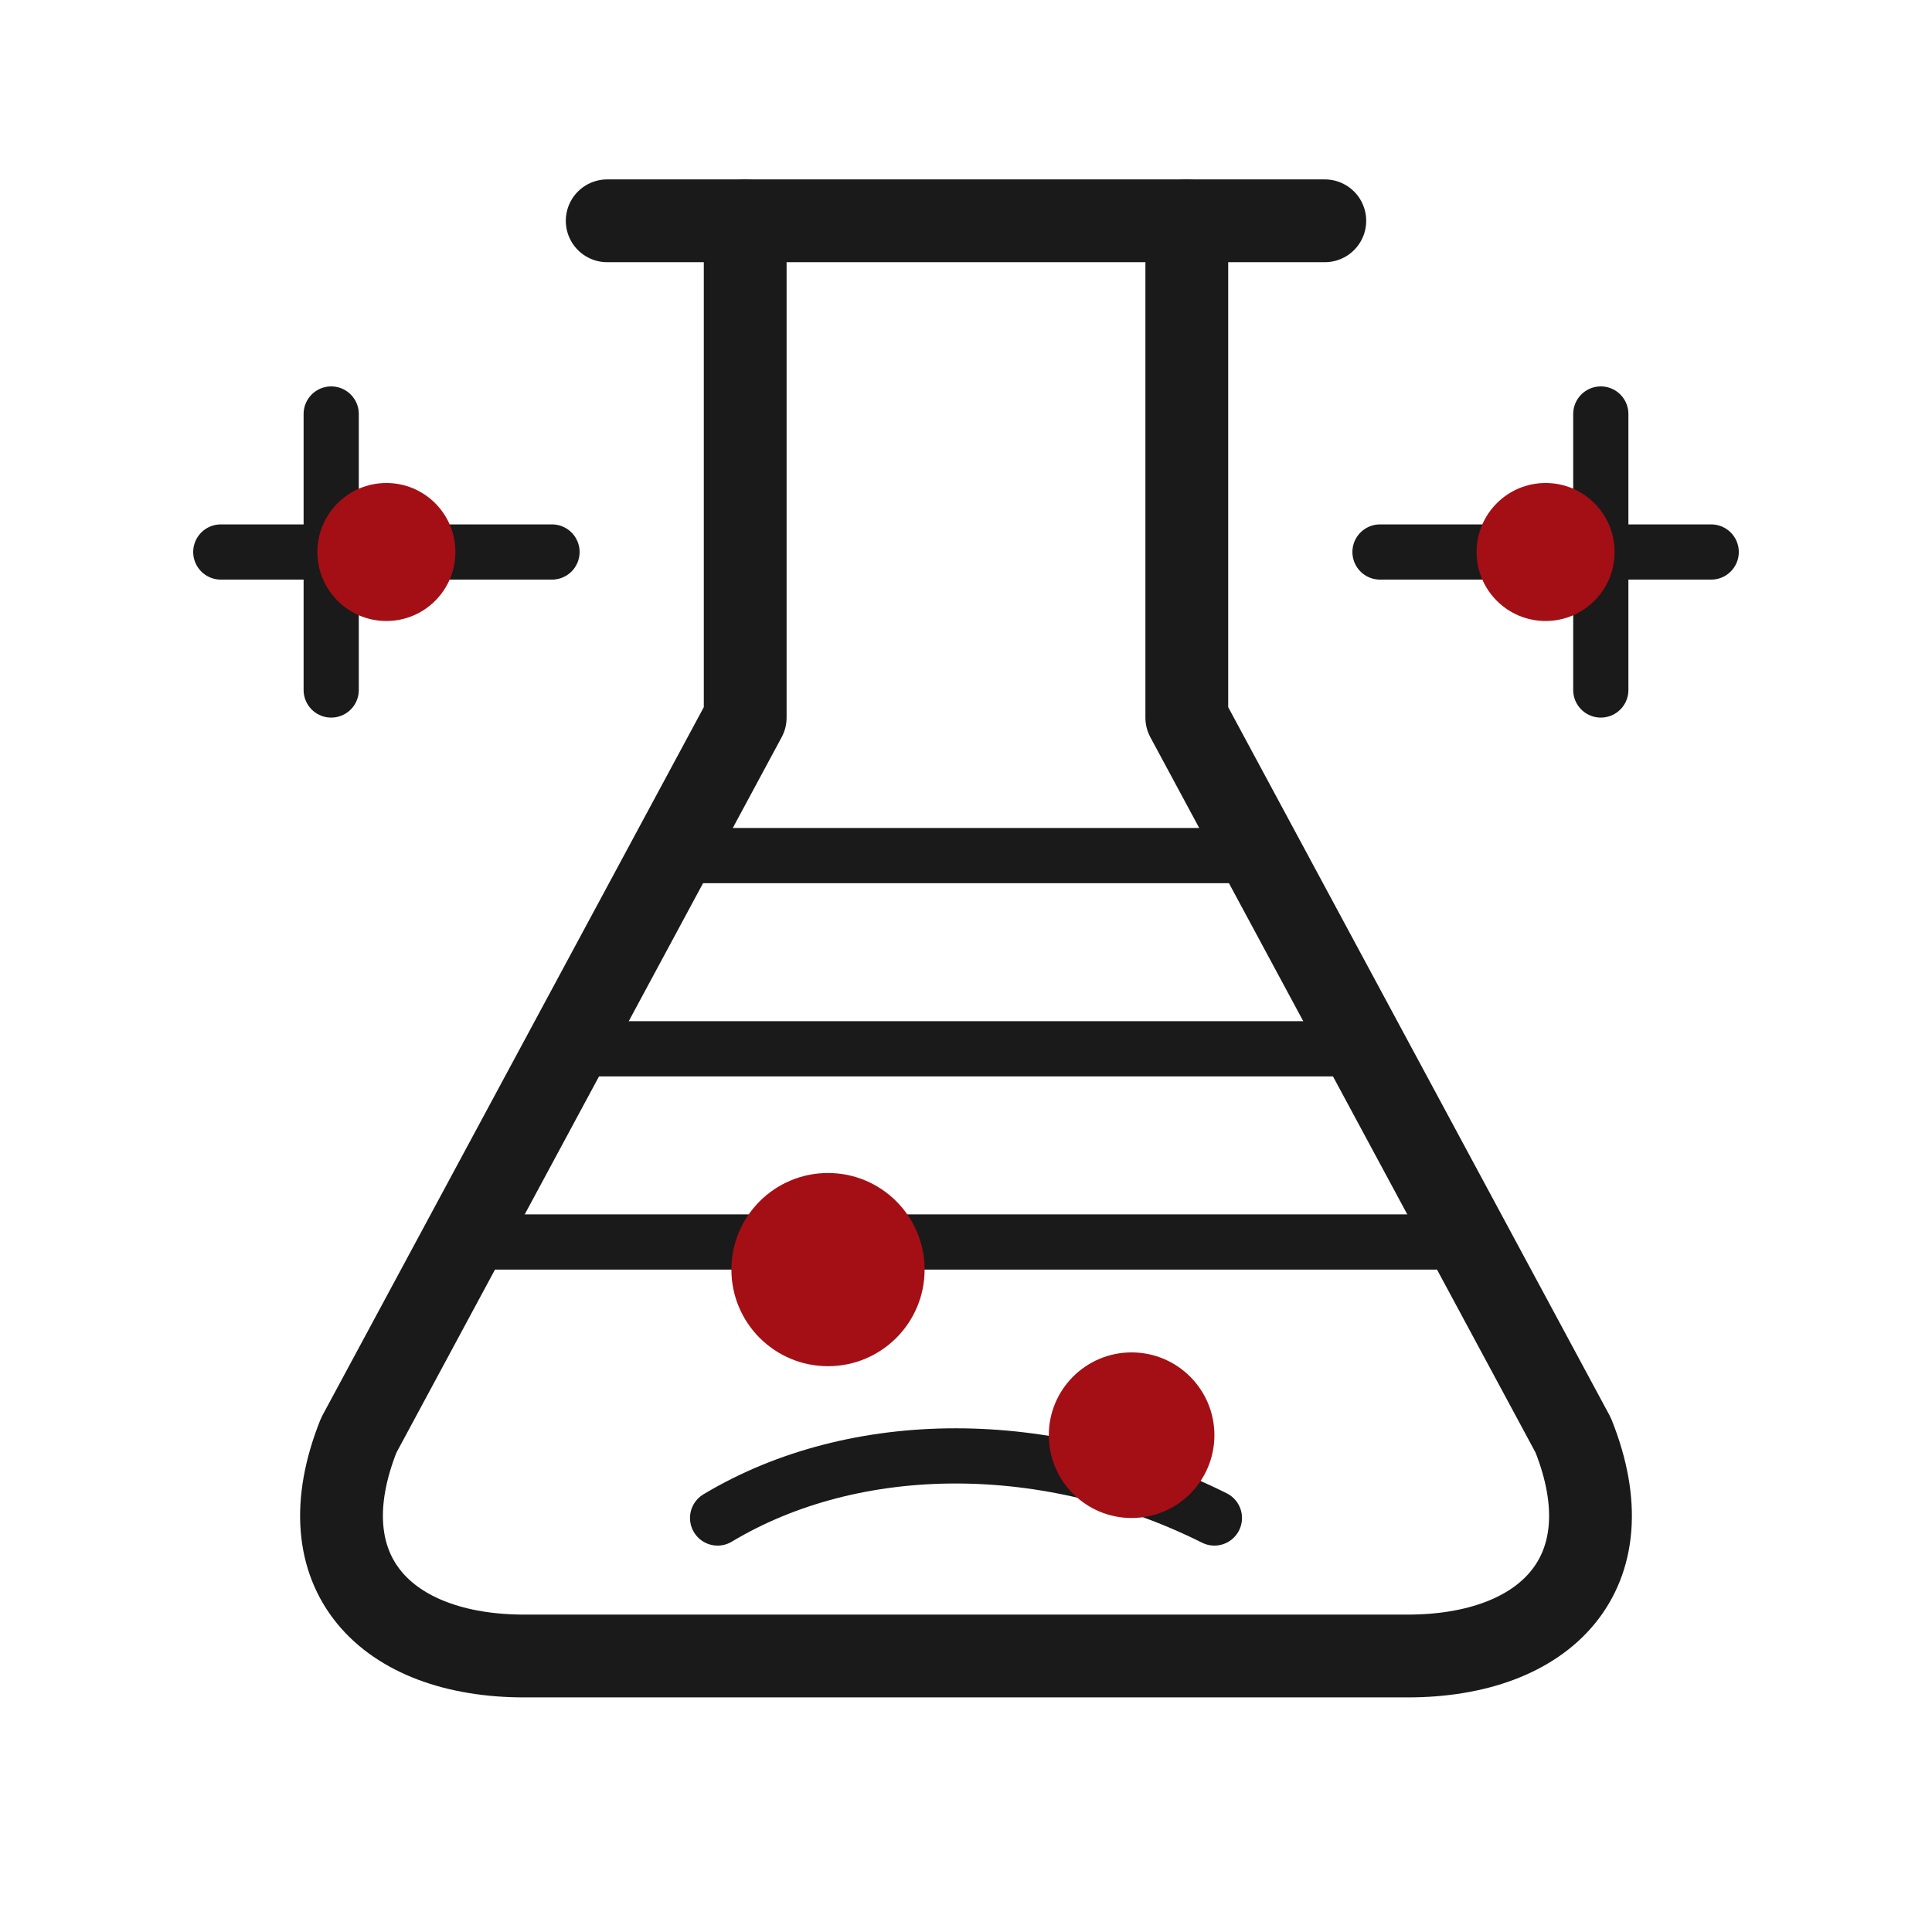
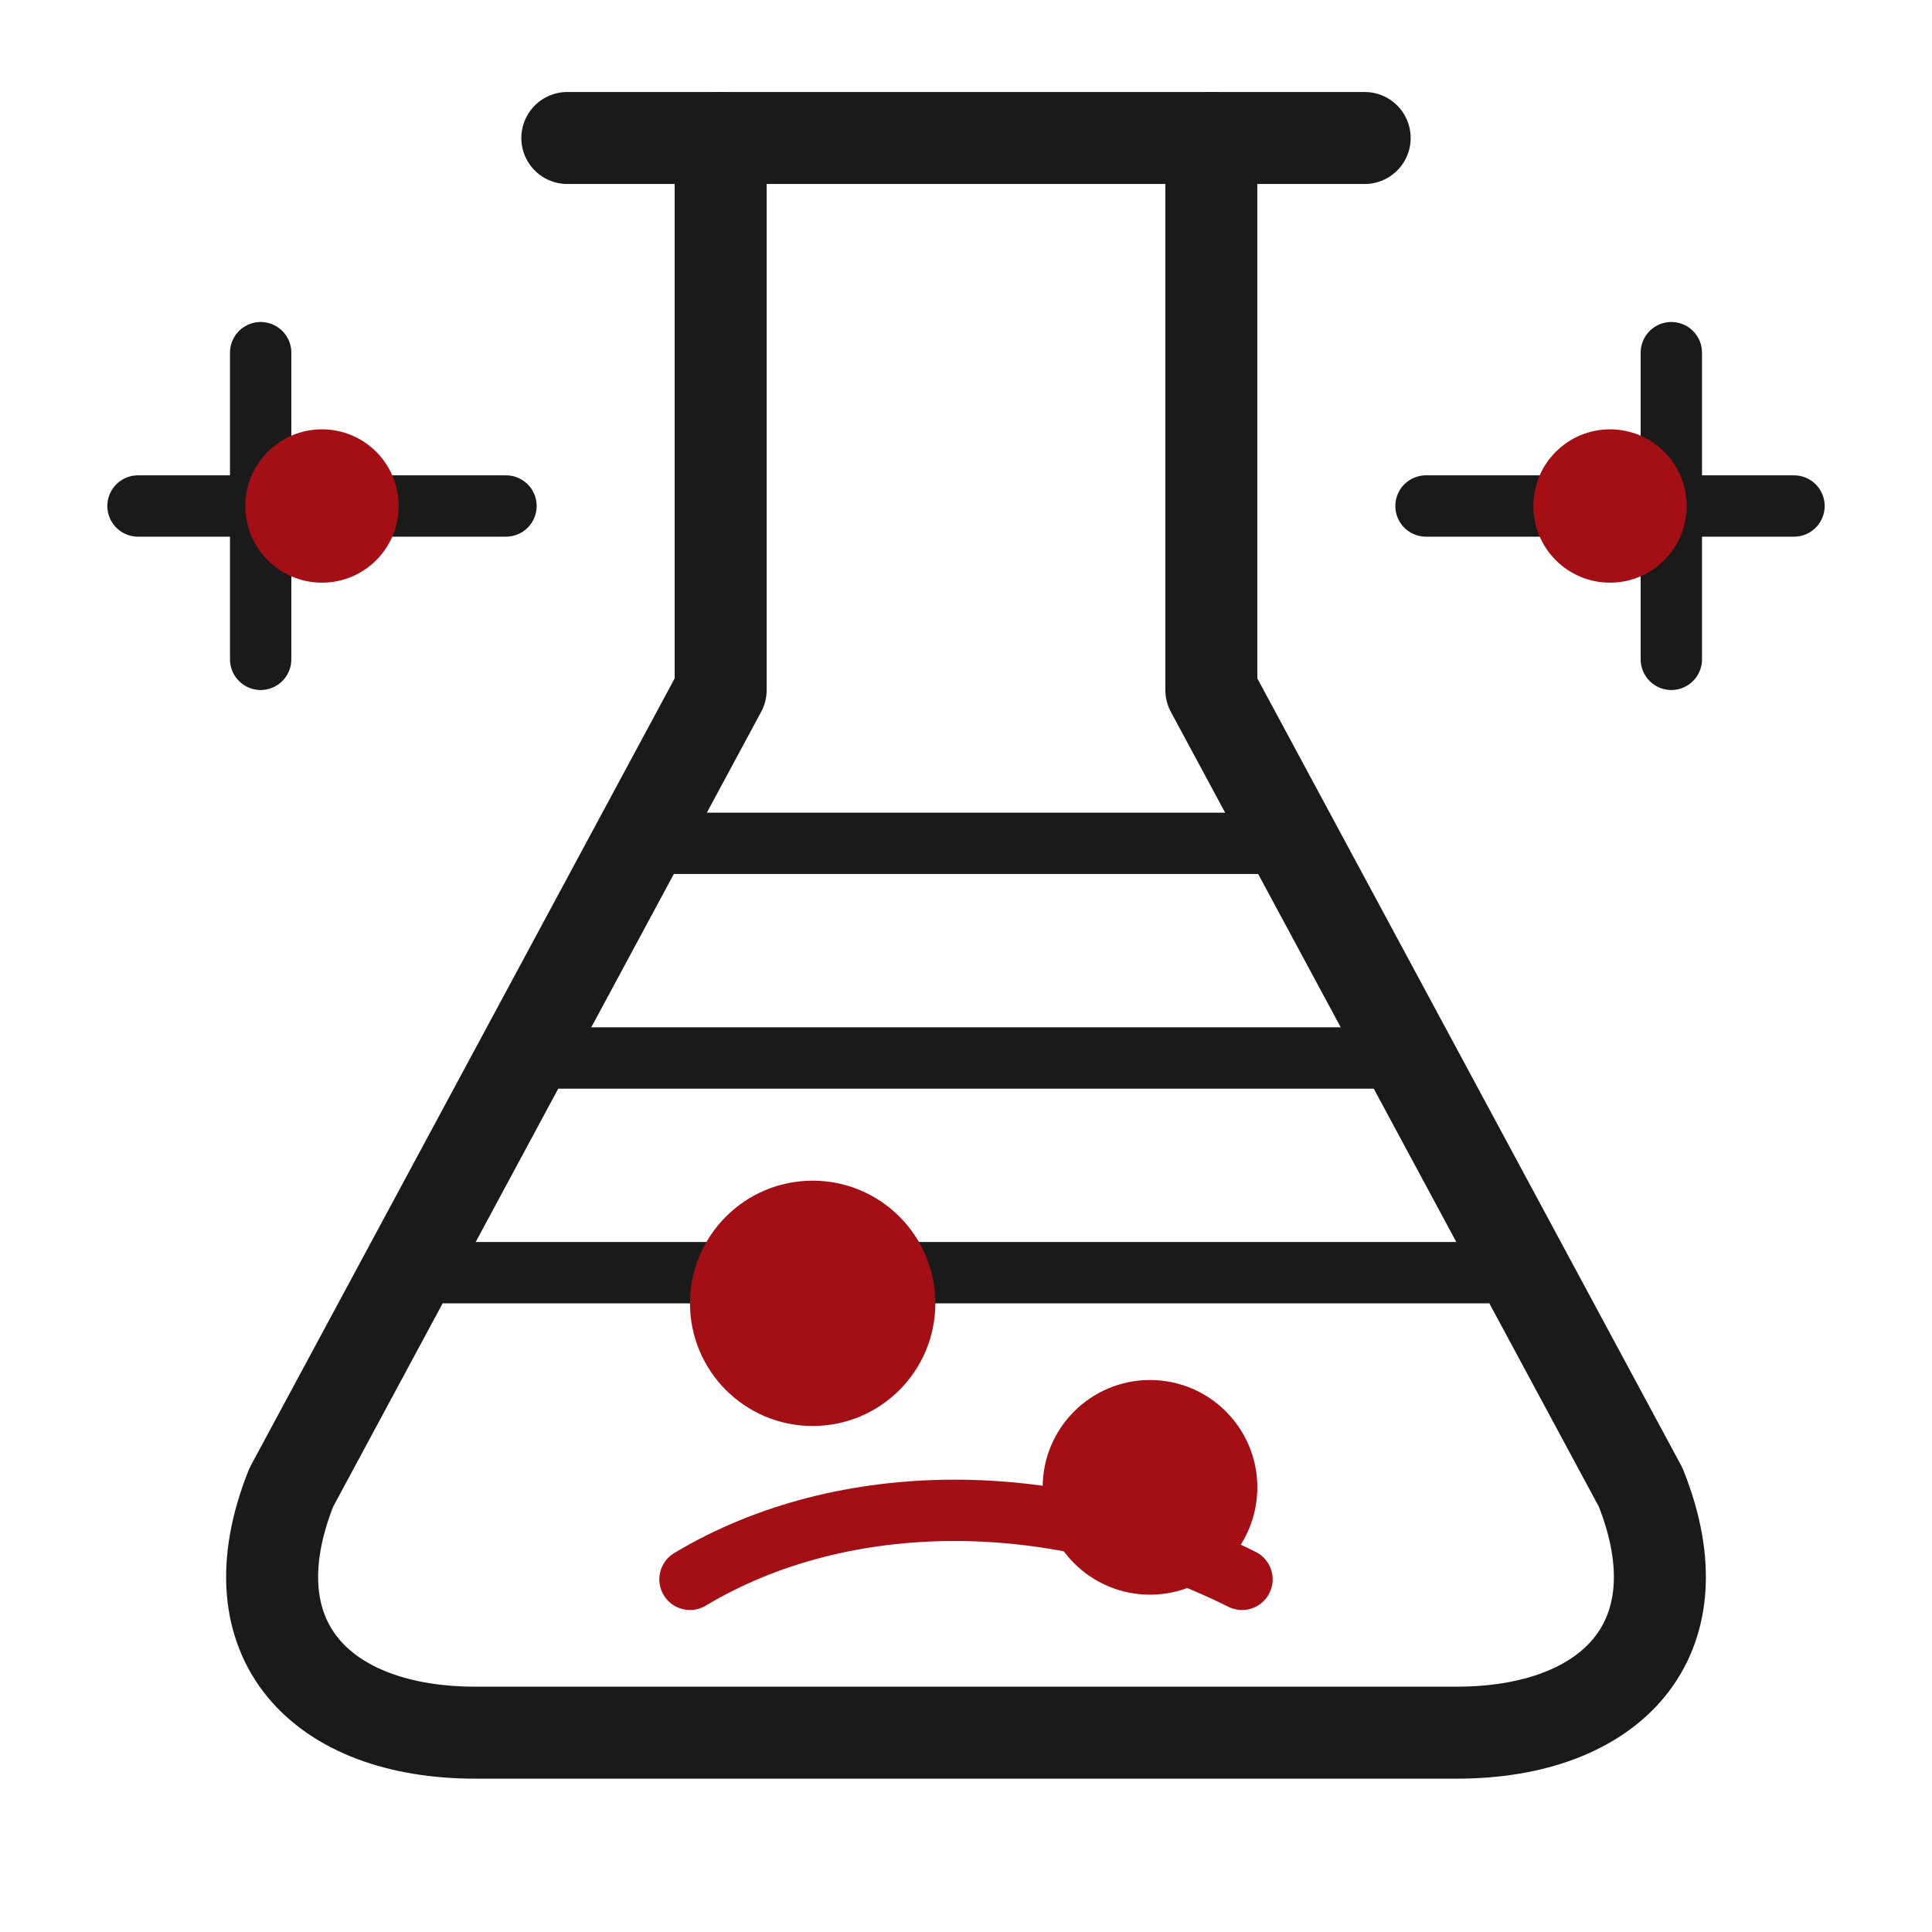
- <svg xmlns="http://www.w3.org/2000/svg" width="70" height="70" viewBox="0 0 70 70">
+ <svg xmlns="http://www.w3.org/2000/svg" width="70" height="70" viewBox="3.5 3.5 63 63">
  <g fill="none" stroke="#1a1a1a" stroke-width="3" stroke-linecap="round" stroke-linejoin="round">
    <path d="M27 8v18L13 52c-2 5 1 8 6 8h32c5 0 8-3 6-8L43 26V8" />
    <path d="M22 8h26" />
  </g>
  <g fill="none" stroke="#1a1a1a" stroke-width="2" stroke-linecap="round" stroke-linejoin="round">
    <path d="M24 31h22 M21 38h28 M18 45h34" />
    <path d="M8 20h12 M50 20h12 M12 15v10 M58 15v10" />
-     <path d="M26 55c5-3 12-3 18 0" />
  </g>
  <circle cx="14" cy="20" r="2.5" fill="#a40f16" />
  <circle cx="56" cy="20" r="2.5" fill="#a40f16" />
+   <path d="M26 55c5-3 12-3 18 0" fill="none" stroke="#a40f16" stroke-width="2" stroke-linecap="round" />
  <g fill="#a40f16">
-     <circle cx="30" cy="46" r="3.5" />
-     <circle cx="41" cy="52" r="3" />
+     <circle cx="30" cy="46" r="4" />
+     <circle cx="41" cy="52" r="3.5" />
  </g>
</svg>
